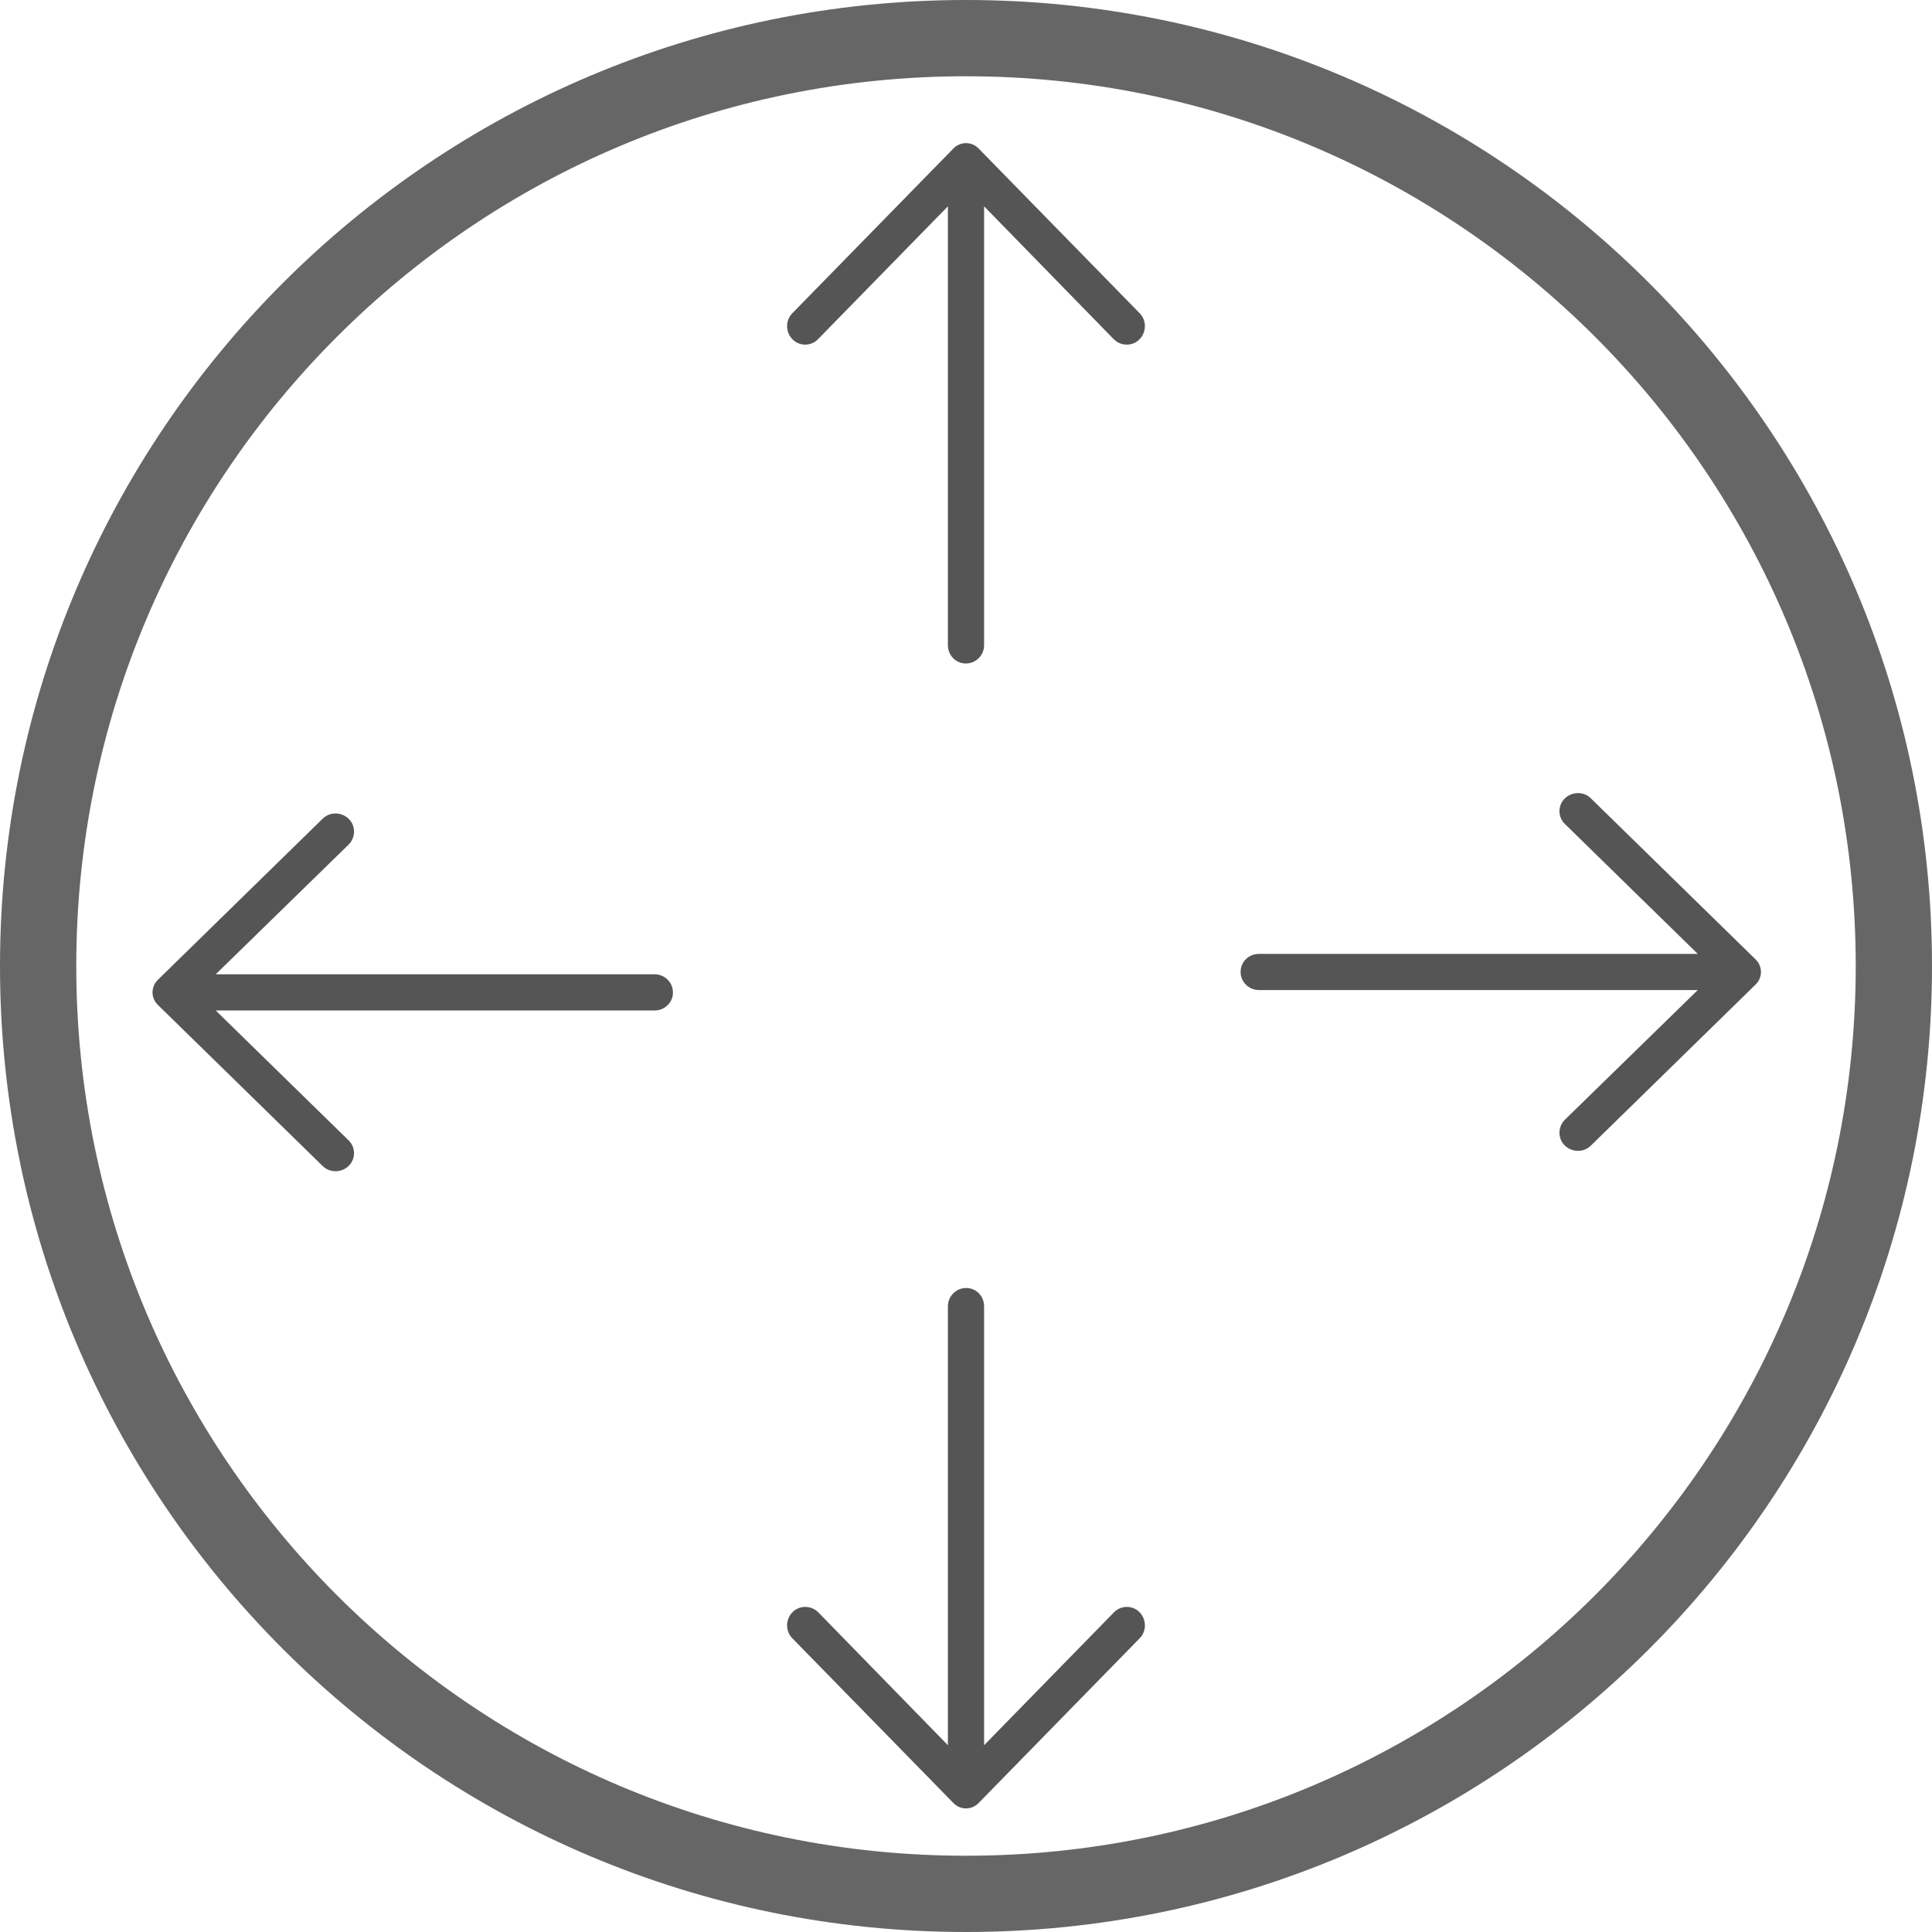
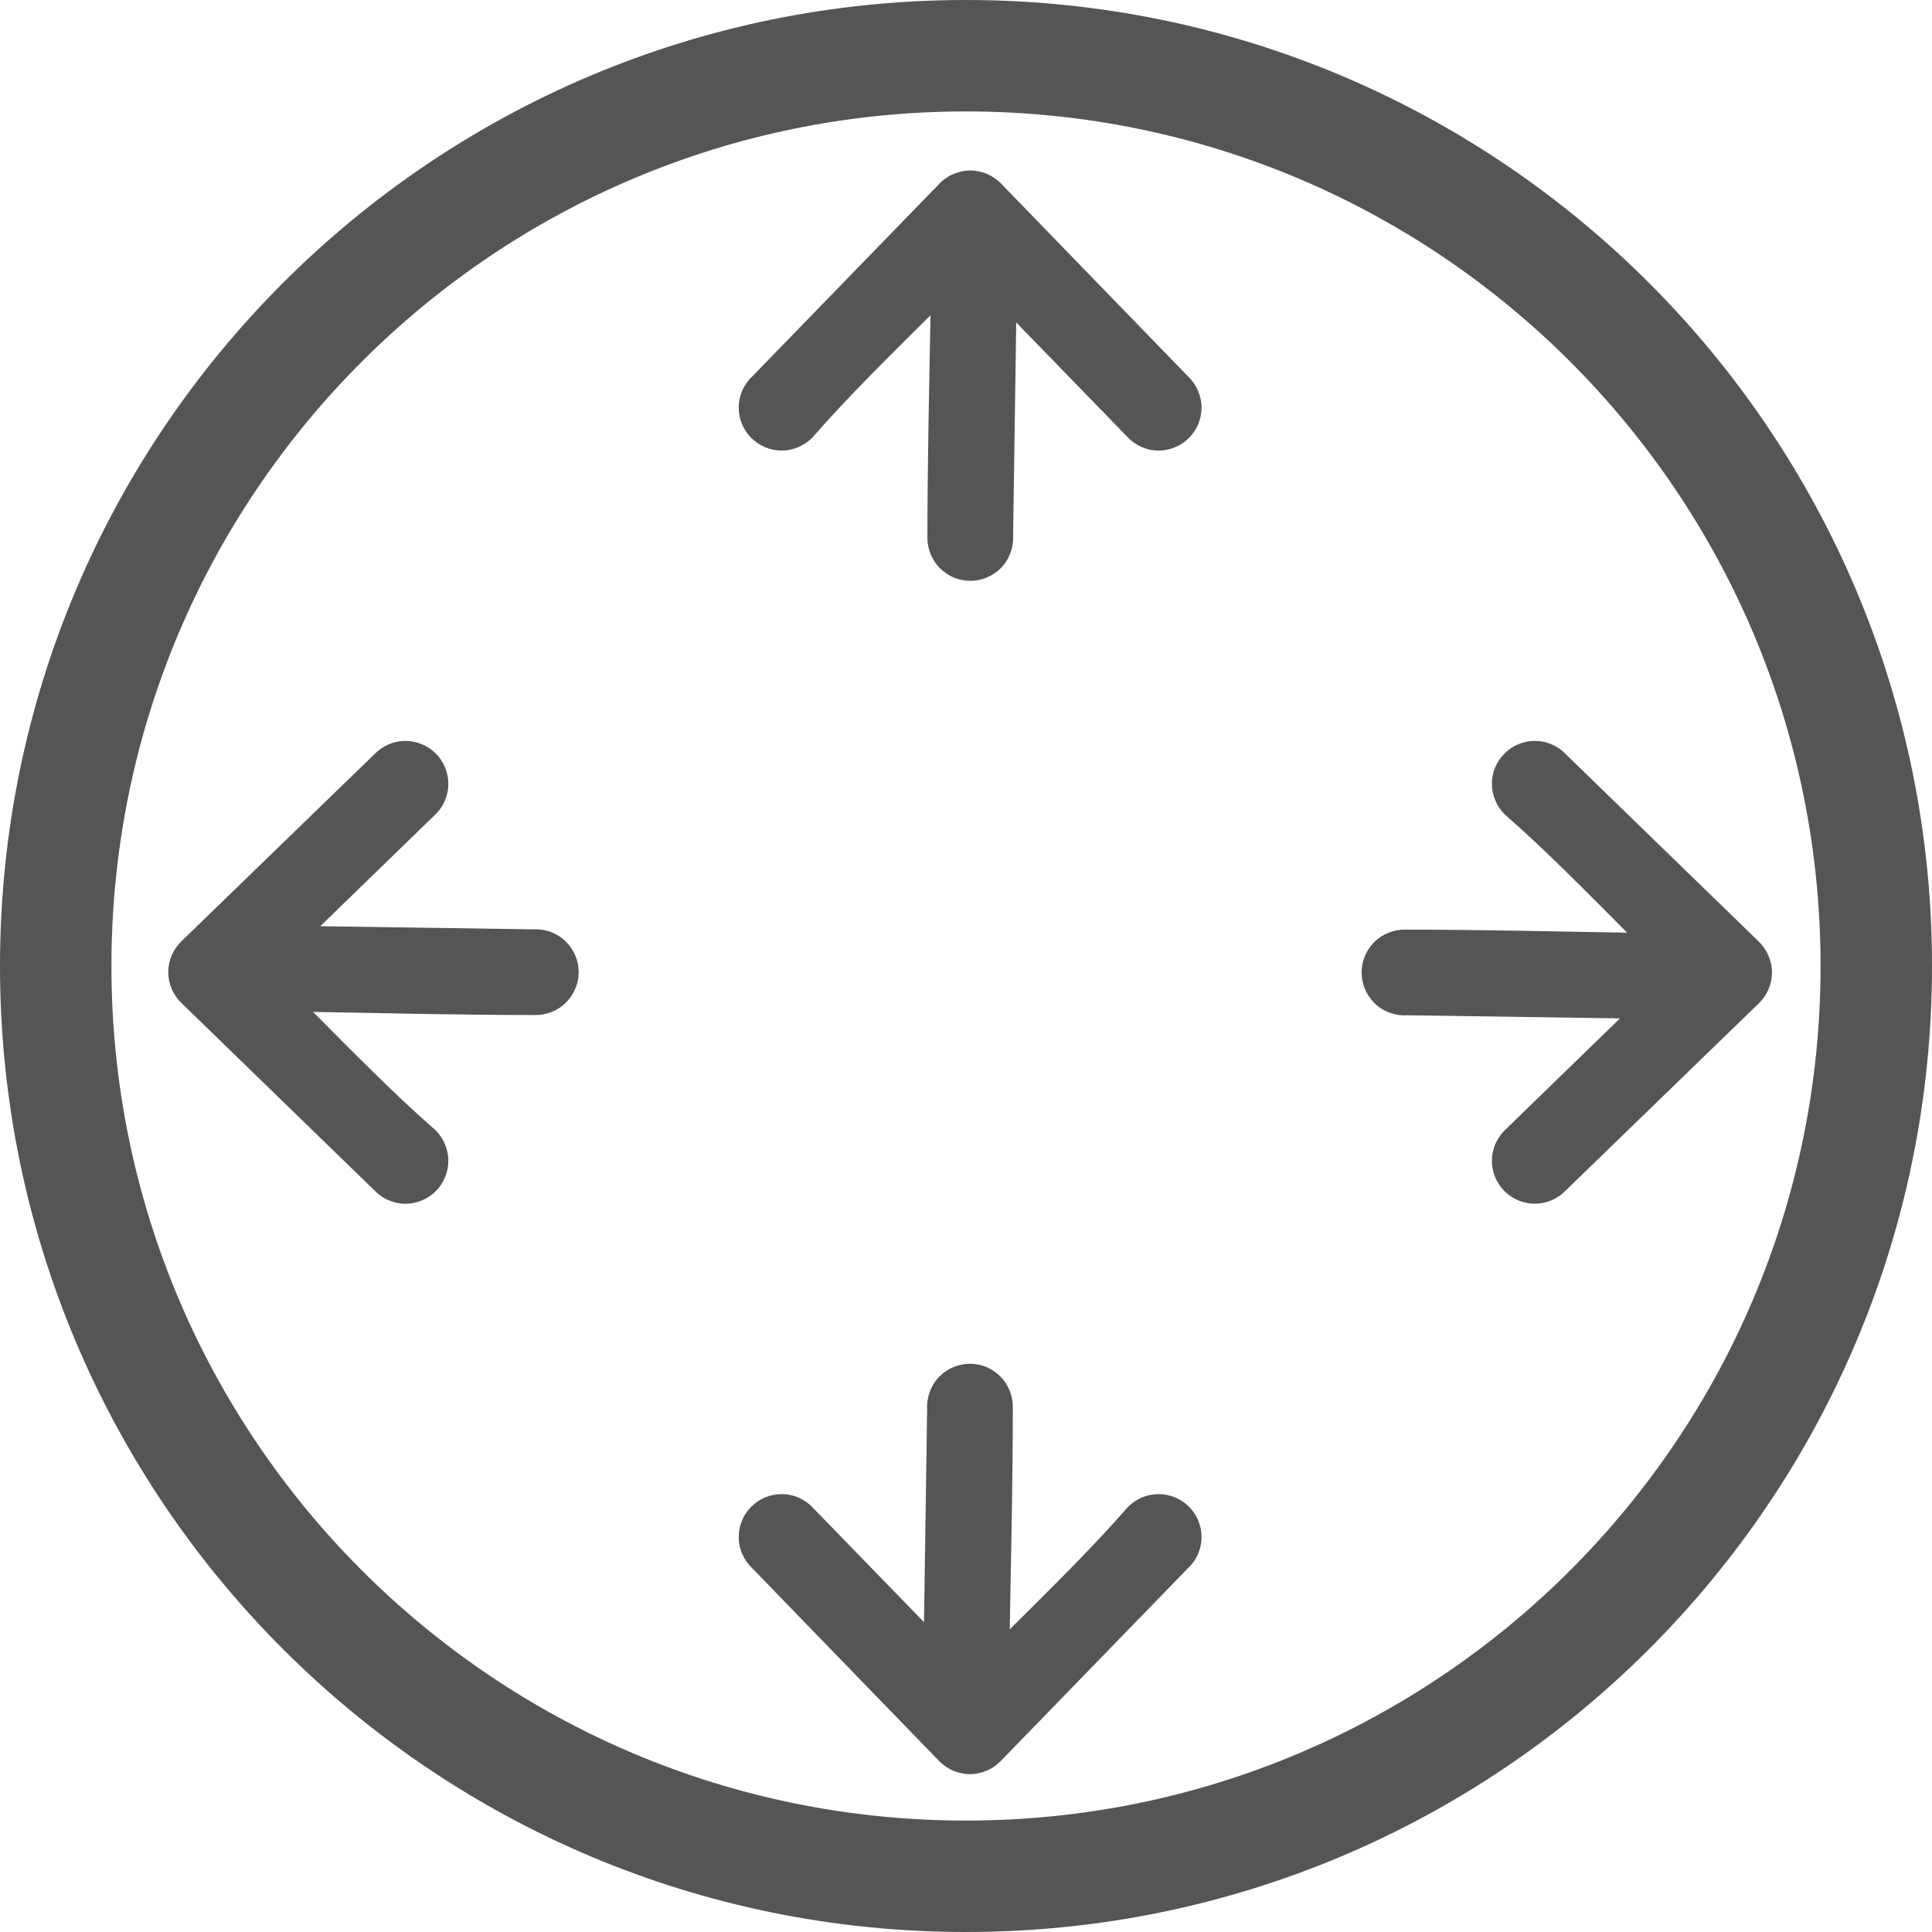
- <svg xmlns="http://www.w3.org/2000/svg" width="38" height="38" viewBox="0 0 38 38" fill="none">
-   <circle opacity="0.6" cx="19" cy="19" r="18.25" stroke="black" stroke-width="1.5" />
-   <path d="M15.587 6.158C15.446 6.297 15.446 6.529 15.587 6.674C15.724 6.813 15.951 6.813 16.087 6.674L18.644 4.058L18.644 12.689C18.644 12.891 18.801 13.05 18.997 13.05C19.194 13.05 19.356 12.891 19.356 12.689L19.356 4.058L21.908 6.674C22.049 6.813 22.277 6.813 22.413 6.674C22.554 6.529 22.554 6.297 22.413 6.158L19.25 2.923C19.113 2.779 18.887 2.779 18.75 2.923L15.587 6.158Z" fill="#555555" />
-   <path d="M22.413 32.226C22.554 32.086 22.554 31.854 22.413 31.71C22.276 31.571 22.049 31.571 21.913 31.71L19.356 34.326L19.356 25.694C19.356 25.493 19.199 25.333 19.003 25.333C18.806 25.333 18.644 25.493 18.644 25.694L18.644 34.326L16.092 31.71C15.951 31.571 15.723 31.571 15.587 31.71C15.446 31.854 15.446 32.087 15.587 32.226L18.75 35.461C18.887 35.605 19.113 35.605 19.25 35.461L22.413 32.226Z" fill="#555555" />
-   <path d="M31.293 15.705C31.154 15.564 30.922 15.564 30.777 15.705C30.638 15.841 30.638 16.068 30.777 16.204L33.393 18.762H24.762C24.561 18.762 24.401 18.918 24.401 19.115C24.401 19.312 24.561 19.473 24.762 19.473H33.393L30.777 22.026C30.638 22.167 30.638 22.394 30.777 22.53C30.922 22.671 31.154 22.671 31.293 22.53L34.528 19.367C34.672 19.231 34.672 19.004 34.528 18.868L31.293 15.705Z" fill="#555555" />
-   <path d="M6.343 22.931C6.483 23.072 6.715 23.072 6.859 22.931C6.998 22.795 6.998 22.568 6.859 22.432L4.243 19.875L12.875 19.875C13.076 19.874 13.236 19.718 13.236 19.521C13.236 19.324 13.076 19.163 12.875 19.163L4.243 19.163L6.859 16.61C6.998 16.469 6.998 16.242 6.859 16.106C6.715 15.965 6.482 15.965 6.343 16.106L3.108 19.269C2.964 19.405 2.964 19.632 3.108 19.768L6.343 22.931Z" fill="#555555" />
+ <svg xmlns="http://www.w3.org/2000/svg" width="34" height="34" viewBox="0 0 34 34" fill="none">
+   <path d="M17.627 3.241L20.914 6.631C20.984 6.698 21.041 6.779 21.08 6.869C21.121 6.961 21.145 7.065 21.145 7.173C21.145 7.382 21.06 7.571 20.924 7.707C20.787 7.844 20.598 7.929 20.389 7.929C20.278 7.929 20.171 7.904 20.073 7.858C19.978 7.814 19.893 7.75 19.825 7.673L17.884 5.675L17.829 9.421C17.835 9.524 17.819 9.63 17.782 9.731C17.745 9.831 17.687 9.923 17.61 10.001C17.46 10.148 17.268 10.222 17.075 10.222C16.883 10.222 16.69 10.148 16.543 10.001C16.471 9.93 16.415 9.844 16.377 9.751C16.339 9.658 16.32 9.557 16.321 9.459C16.321 8.161 16.352 6.851 16.375 5.548C15.664 6.257 14.911 6.993 14.296 7.701C14.226 7.771 14.142 7.829 14.051 7.868C13.958 7.907 13.859 7.929 13.755 7.929C13.548 7.929 13.358 7.843 13.221 7.707C13.085 7.571 13 7.381 13 7.173C13 7.064 13.024 6.958 13.068 6.862C13.109 6.77 13.17 6.687 13.244 6.619L16.517 3.248C16.586 3.172 16.672 3.109 16.769 3.066C16.866 3.024 16.969 3 17.075 3C17.181 3 17.282 3.023 17.373 3.062C17.471 3.105 17.558 3.166 17.627 3.241V3.241Z" fill="#555555" />
+   <path d="M16.518 30.982L13.231 27.591C13.161 27.524 13.104 27.443 13.065 27.354C13.024 27.261 13 27.157 13 27.049C13 26.84 13.085 26.651 13.222 26.515C13.358 26.378 13.547 26.294 13.756 26.294C13.867 26.294 13.974 26.318 14.072 26.364C14.167 26.408 14.252 26.472 14.32 26.549L16.261 28.547L16.316 24.801C16.31 24.698 16.326 24.592 16.363 24.491C16.4 24.392 16.458 24.299 16.535 24.221C16.684 24.074 16.877 24 17.07 24C17.262 24 17.455 24.074 17.602 24.221C17.674 24.292 17.73 24.378 17.768 24.471C17.806 24.564 17.825 24.665 17.824 24.763C17.824 26.062 17.793 27.371 17.77 28.674C18.482 27.965 19.234 27.229 19.849 26.521C19.919 26.451 20.003 26.393 20.094 26.354C20.187 26.315 20.286 26.294 20.39 26.294C20.597 26.294 20.787 26.379 20.924 26.515C21.06 26.651 21.145 26.841 21.145 27.049C21.145 27.158 21.121 27.264 21.077 27.361C21.036 27.453 20.975 27.535 20.901 27.603L17.628 30.974C17.559 31.05 17.473 31.113 17.376 31.156C17.279 31.198 17.176 31.222 17.07 31.222C16.965 31.222 16.863 31.199 16.771 31.16C16.674 31.117 16.587 31.056 16.518 30.982V30.982Z" fill="#555555" />
+   <path d="M3.202 16.556L6.592 13.27C6.66 13.2 6.741 13.143 6.83 13.104C6.923 13.062 7.027 13.039 7.134 13.039C7.343 13.039 7.532 13.124 7.669 13.26C7.805 13.397 7.89 13.586 7.89 13.794C7.89 13.905 7.865 14.013 7.82 14.11C7.776 14.206 7.712 14.291 7.635 14.359L5.636 16.3L9.383 16.355C9.485 16.349 9.592 16.364 9.692 16.401C9.792 16.439 9.885 16.496 9.962 16.574C10.109 16.723 10.184 16.916 10.184 17.108C10.184 17.3 10.109 17.494 9.962 17.641C9.892 17.713 9.806 17.769 9.713 17.807C9.619 17.845 9.519 17.863 9.421 17.863C8.122 17.863 6.813 17.831 5.509 17.808C6.219 18.52 6.955 19.272 7.662 19.887C7.733 19.958 7.791 20.041 7.829 20.133C7.868 20.225 7.89 20.325 7.89 20.428C7.89 20.636 7.805 20.826 7.669 20.962C7.532 21.098 7.342 21.184 7.134 21.184C7.025 21.184 6.919 21.159 6.823 21.116C6.731 21.074 6.648 21.014 6.58 20.94L3.209 17.667C3.134 17.598 3.071 17.512 3.027 17.415C2.985 17.317 2.961 17.215 2.961 17.108C2.961 17.003 2.984 16.902 3.023 16.81C3.067 16.712 3.127 16.626 3.202 16.556V16.556Z" fill="#555555" />
+   <path d="M30.943 17.666L27.553 20.952C27.485 21.022 27.404 21.079 27.315 21.119C27.222 21.16 27.118 21.183 27.011 21.183C26.802 21.183 26.613 21.098 26.477 20.962C26.34 20.826 26.255 20.636 26.255 20.428C26.255 20.317 26.28 20.21 26.325 20.112C26.369 20.017 26.433 19.931 26.51 19.863L28.509 17.922L24.762 17.867C24.66 17.874 24.553 17.858 24.453 17.821C24.353 17.784 24.26 17.726 24.183 17.648C24.036 17.499 23.962 17.306 23.962 17.114C23.962 16.922 24.036 16.729 24.183 16.581C24.253 16.509 24.34 16.453 24.432 16.416C24.526 16.377 24.626 16.359 24.724 16.36C26.023 16.36 27.332 16.391 28.636 16.414C27.926 15.702 27.19 14.95 26.483 14.335C26.412 14.264 26.355 14.181 26.316 14.089C26.277 13.997 26.255 13.897 26.255 13.794C26.255 13.586 26.34 13.396 26.477 13.26C26.613 13.124 26.803 13.039 27.011 13.039C27.12 13.039 27.226 13.063 27.322 13.107C27.414 13.148 27.497 13.209 27.565 13.282L30.936 16.555C31.011 16.624 31.074 16.711 31.117 16.807C31.16 16.905 31.184 17.008 31.184 17.114C31.184 17.219 31.161 17.32 31.122 17.412C31.078 17.51 31.018 17.596 30.943 17.666V17.666Z" fill="#555555" />
+   <path d="M34 17C34 26.389 26.389 34 17 34C7.611 34 0 26.389 0 17C0 7.611 7.611 0 17 0C26.389 0 34 7.611 34 17ZM1.961 17C1.961 25.306 8.694 32.039 17 32.039C25.306 32.039 32.039 25.306 32.039 17C32.039 8.694 25.306 1.961 17 1.961C8.694 1.961 1.961 8.694 1.961 17Z" fill="#555555" />
</svg>
